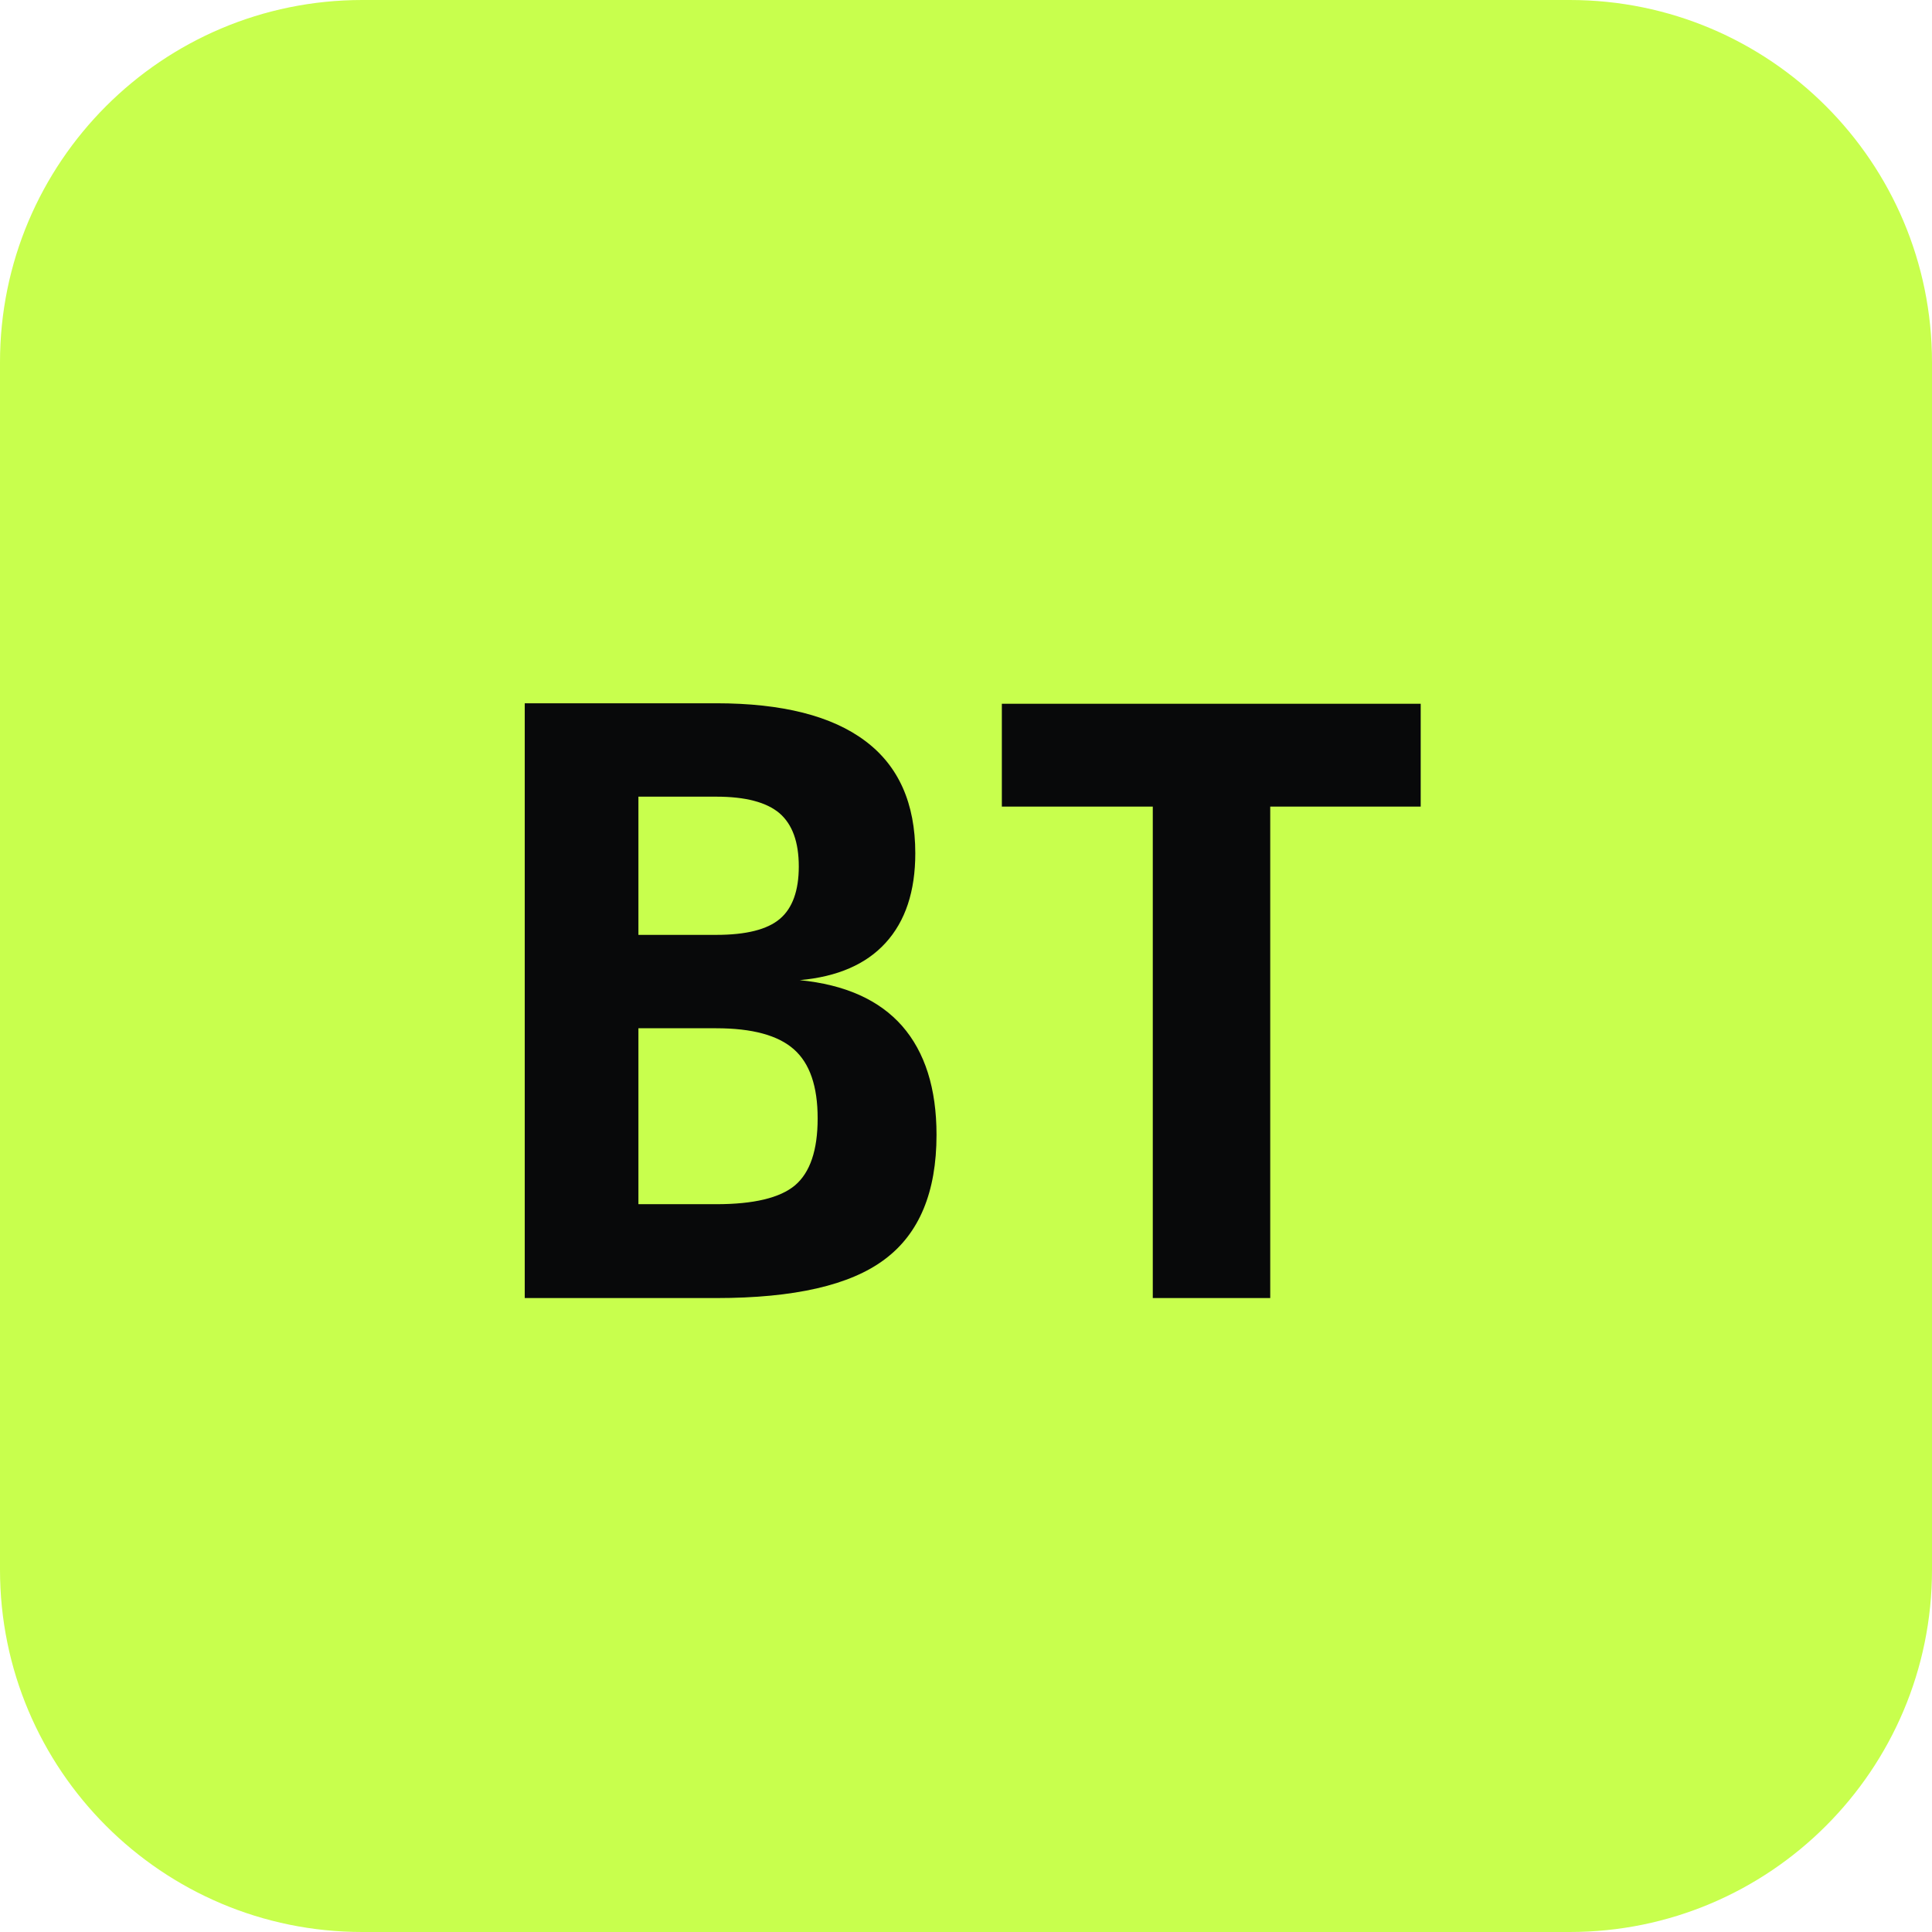
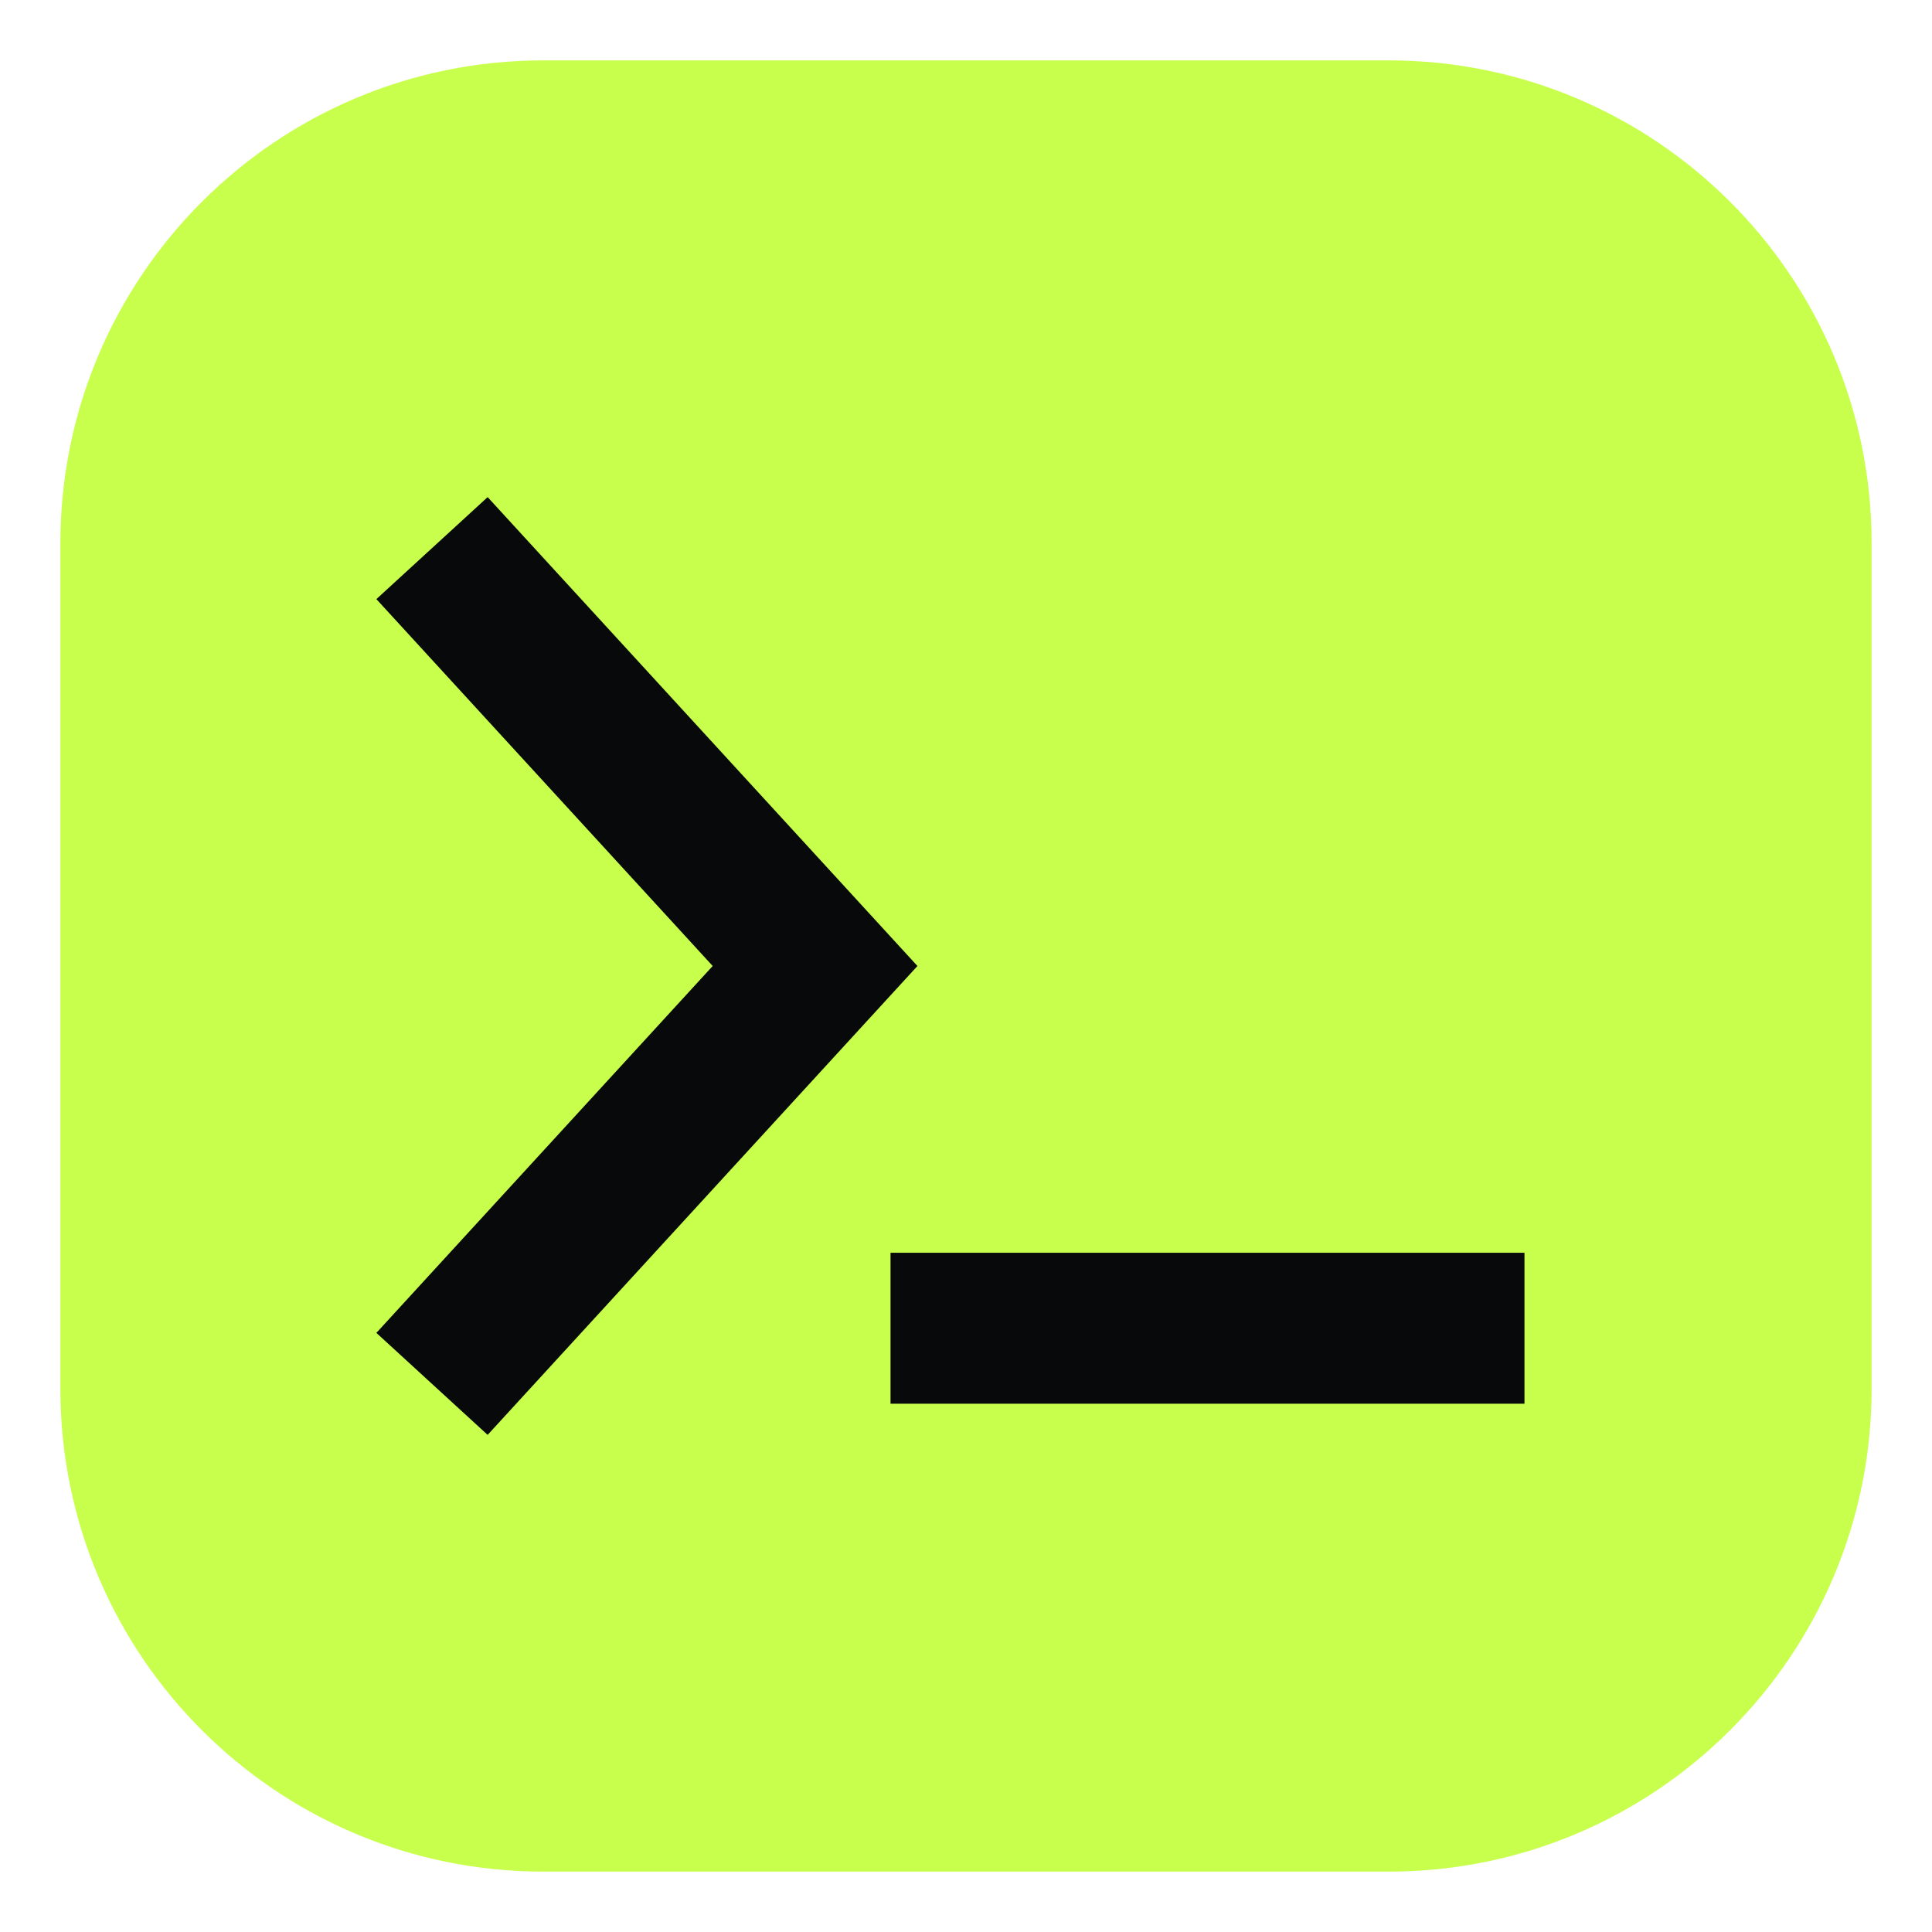
<svg xmlns="http://www.w3.org/2000/svg" viewBox="0 0 64 64" width="64" height="64">
-   <rect width="64" height="64" rx="12" fill="#C8FF4D" />
-   <text x="32" y="43" font-family="Consolas, monospace" font-size="27" font-weight="700" text-anchor="middle" fill="#08090A">BT</text>
+   <rect x="2" y="2" width="60" height="60" rx="16" fill="#C8FF4D" />
+   <path d="m16 20 11 12-11 12m16 0h16" fill="none" stroke="#08090A" stroke-linecap="square" stroke-linejoin="miter" stroke-width="5" />
</svg>
